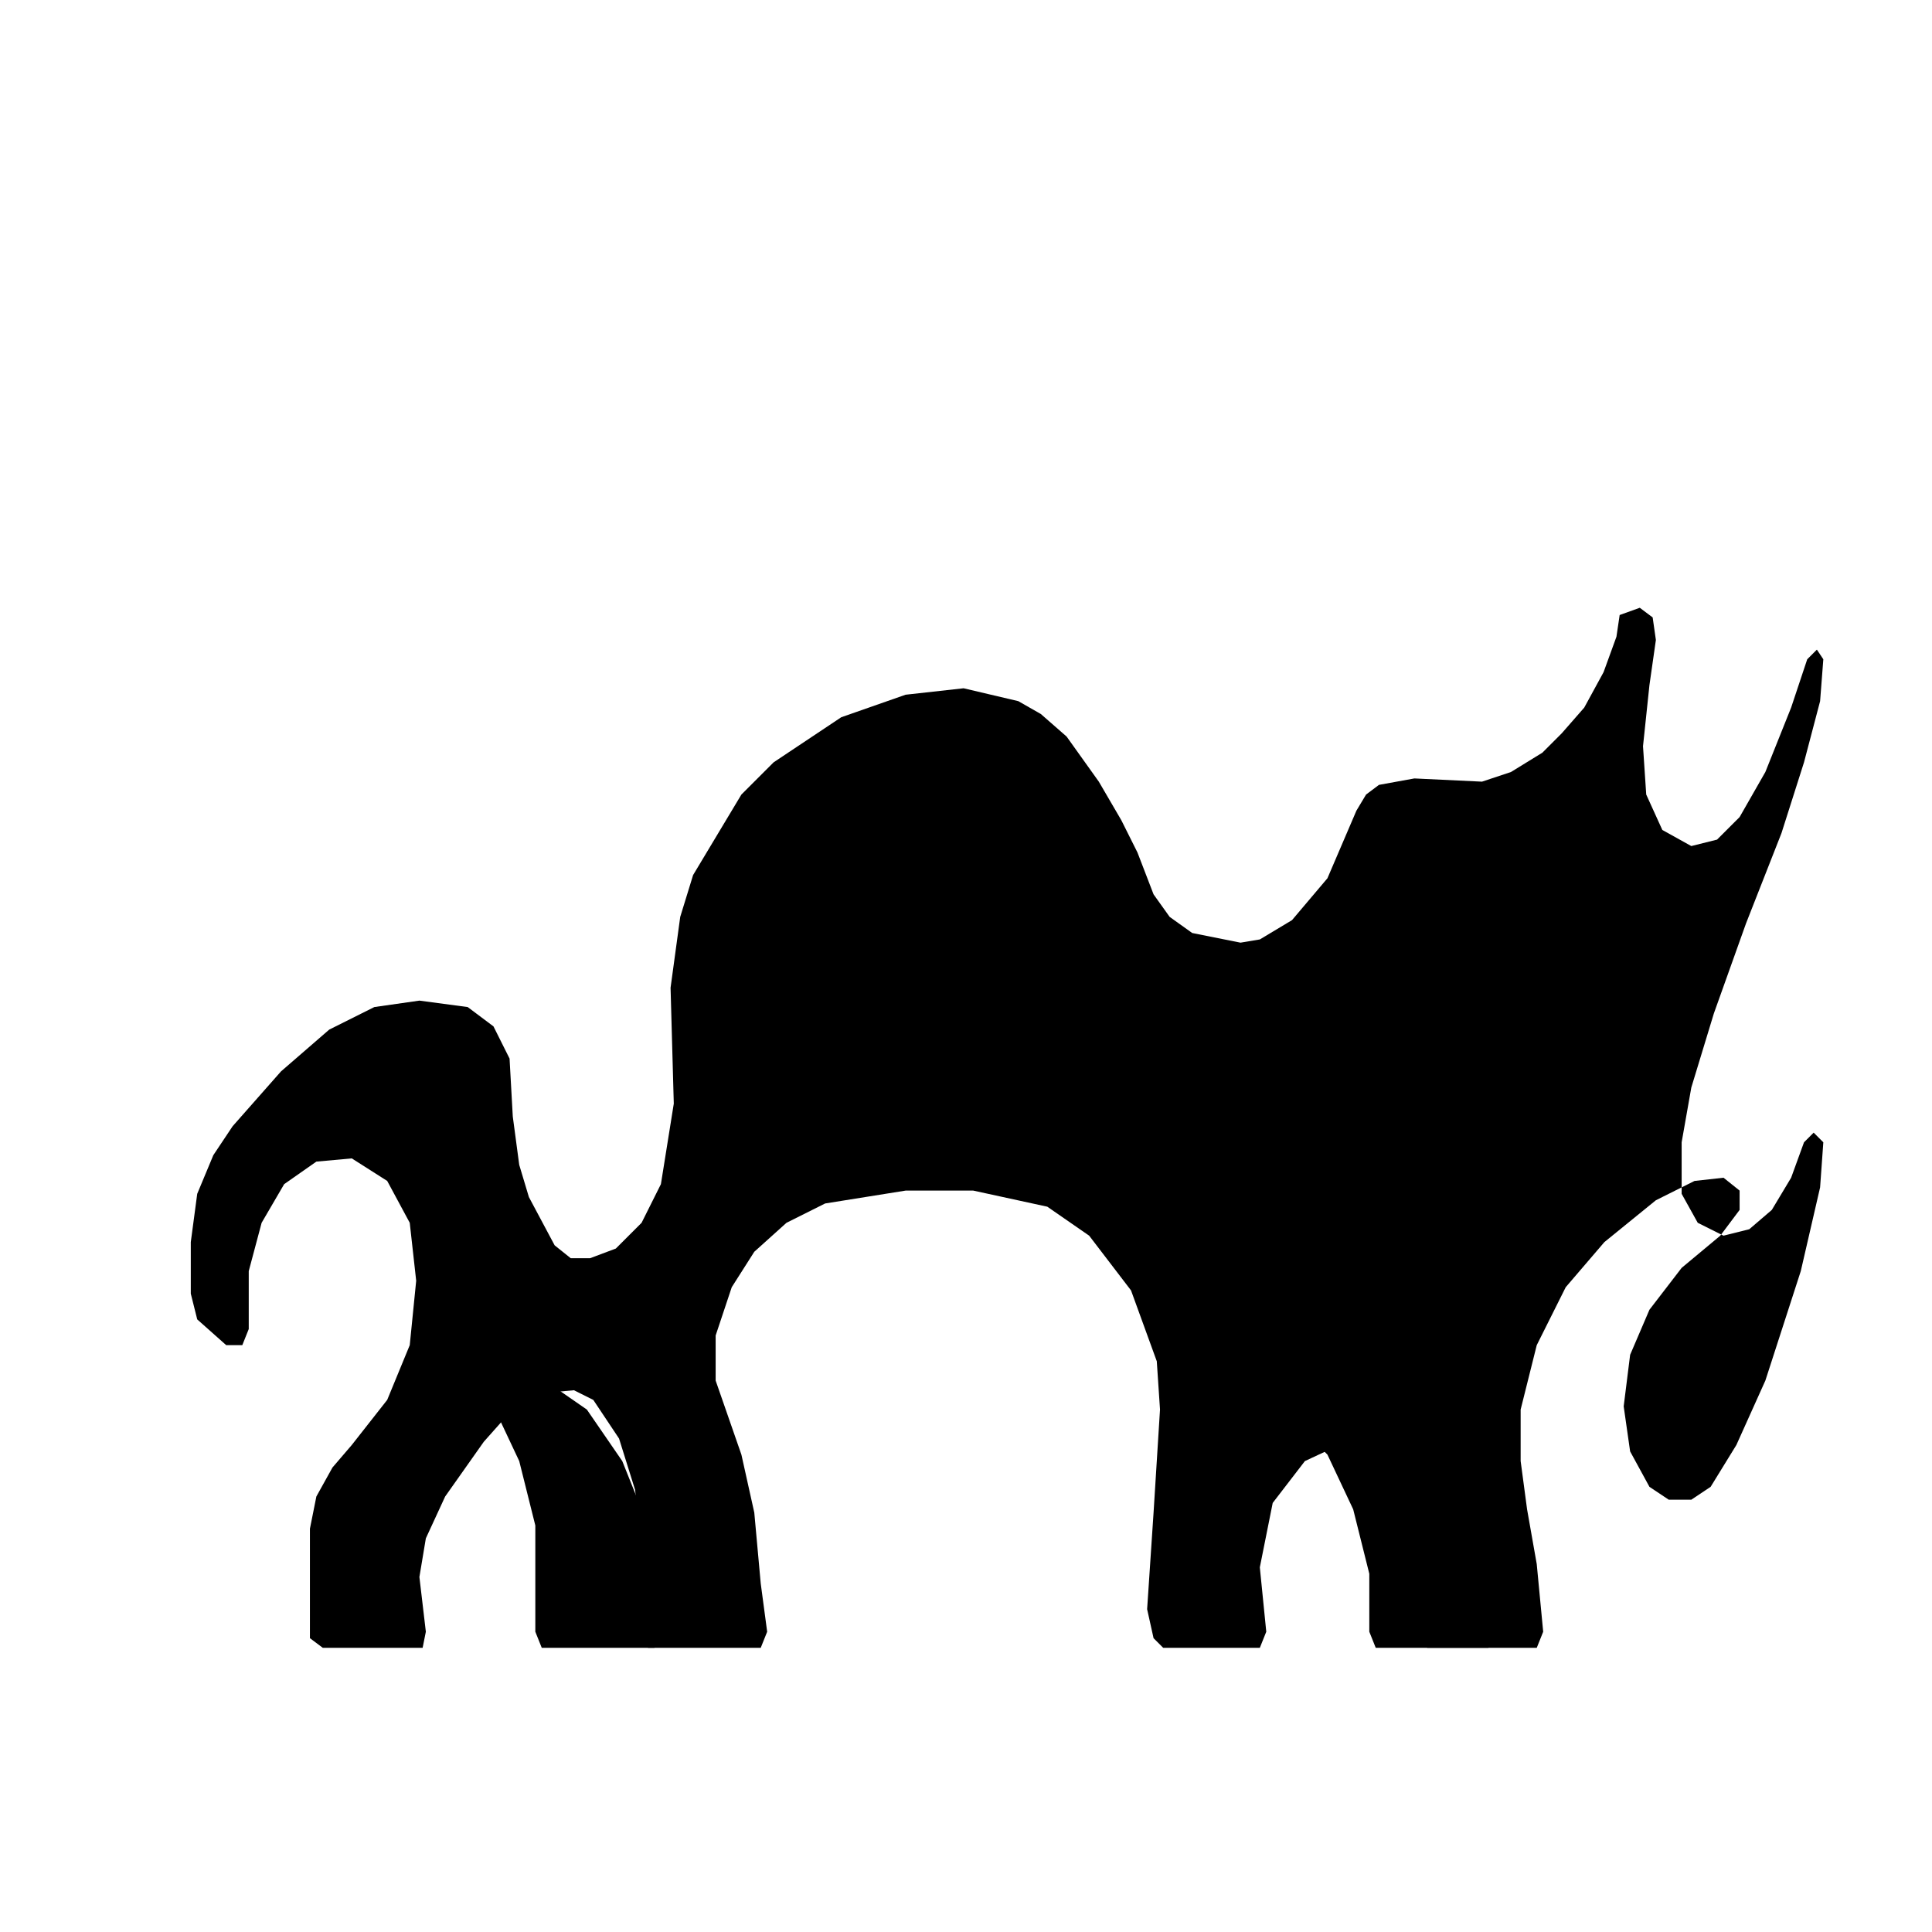
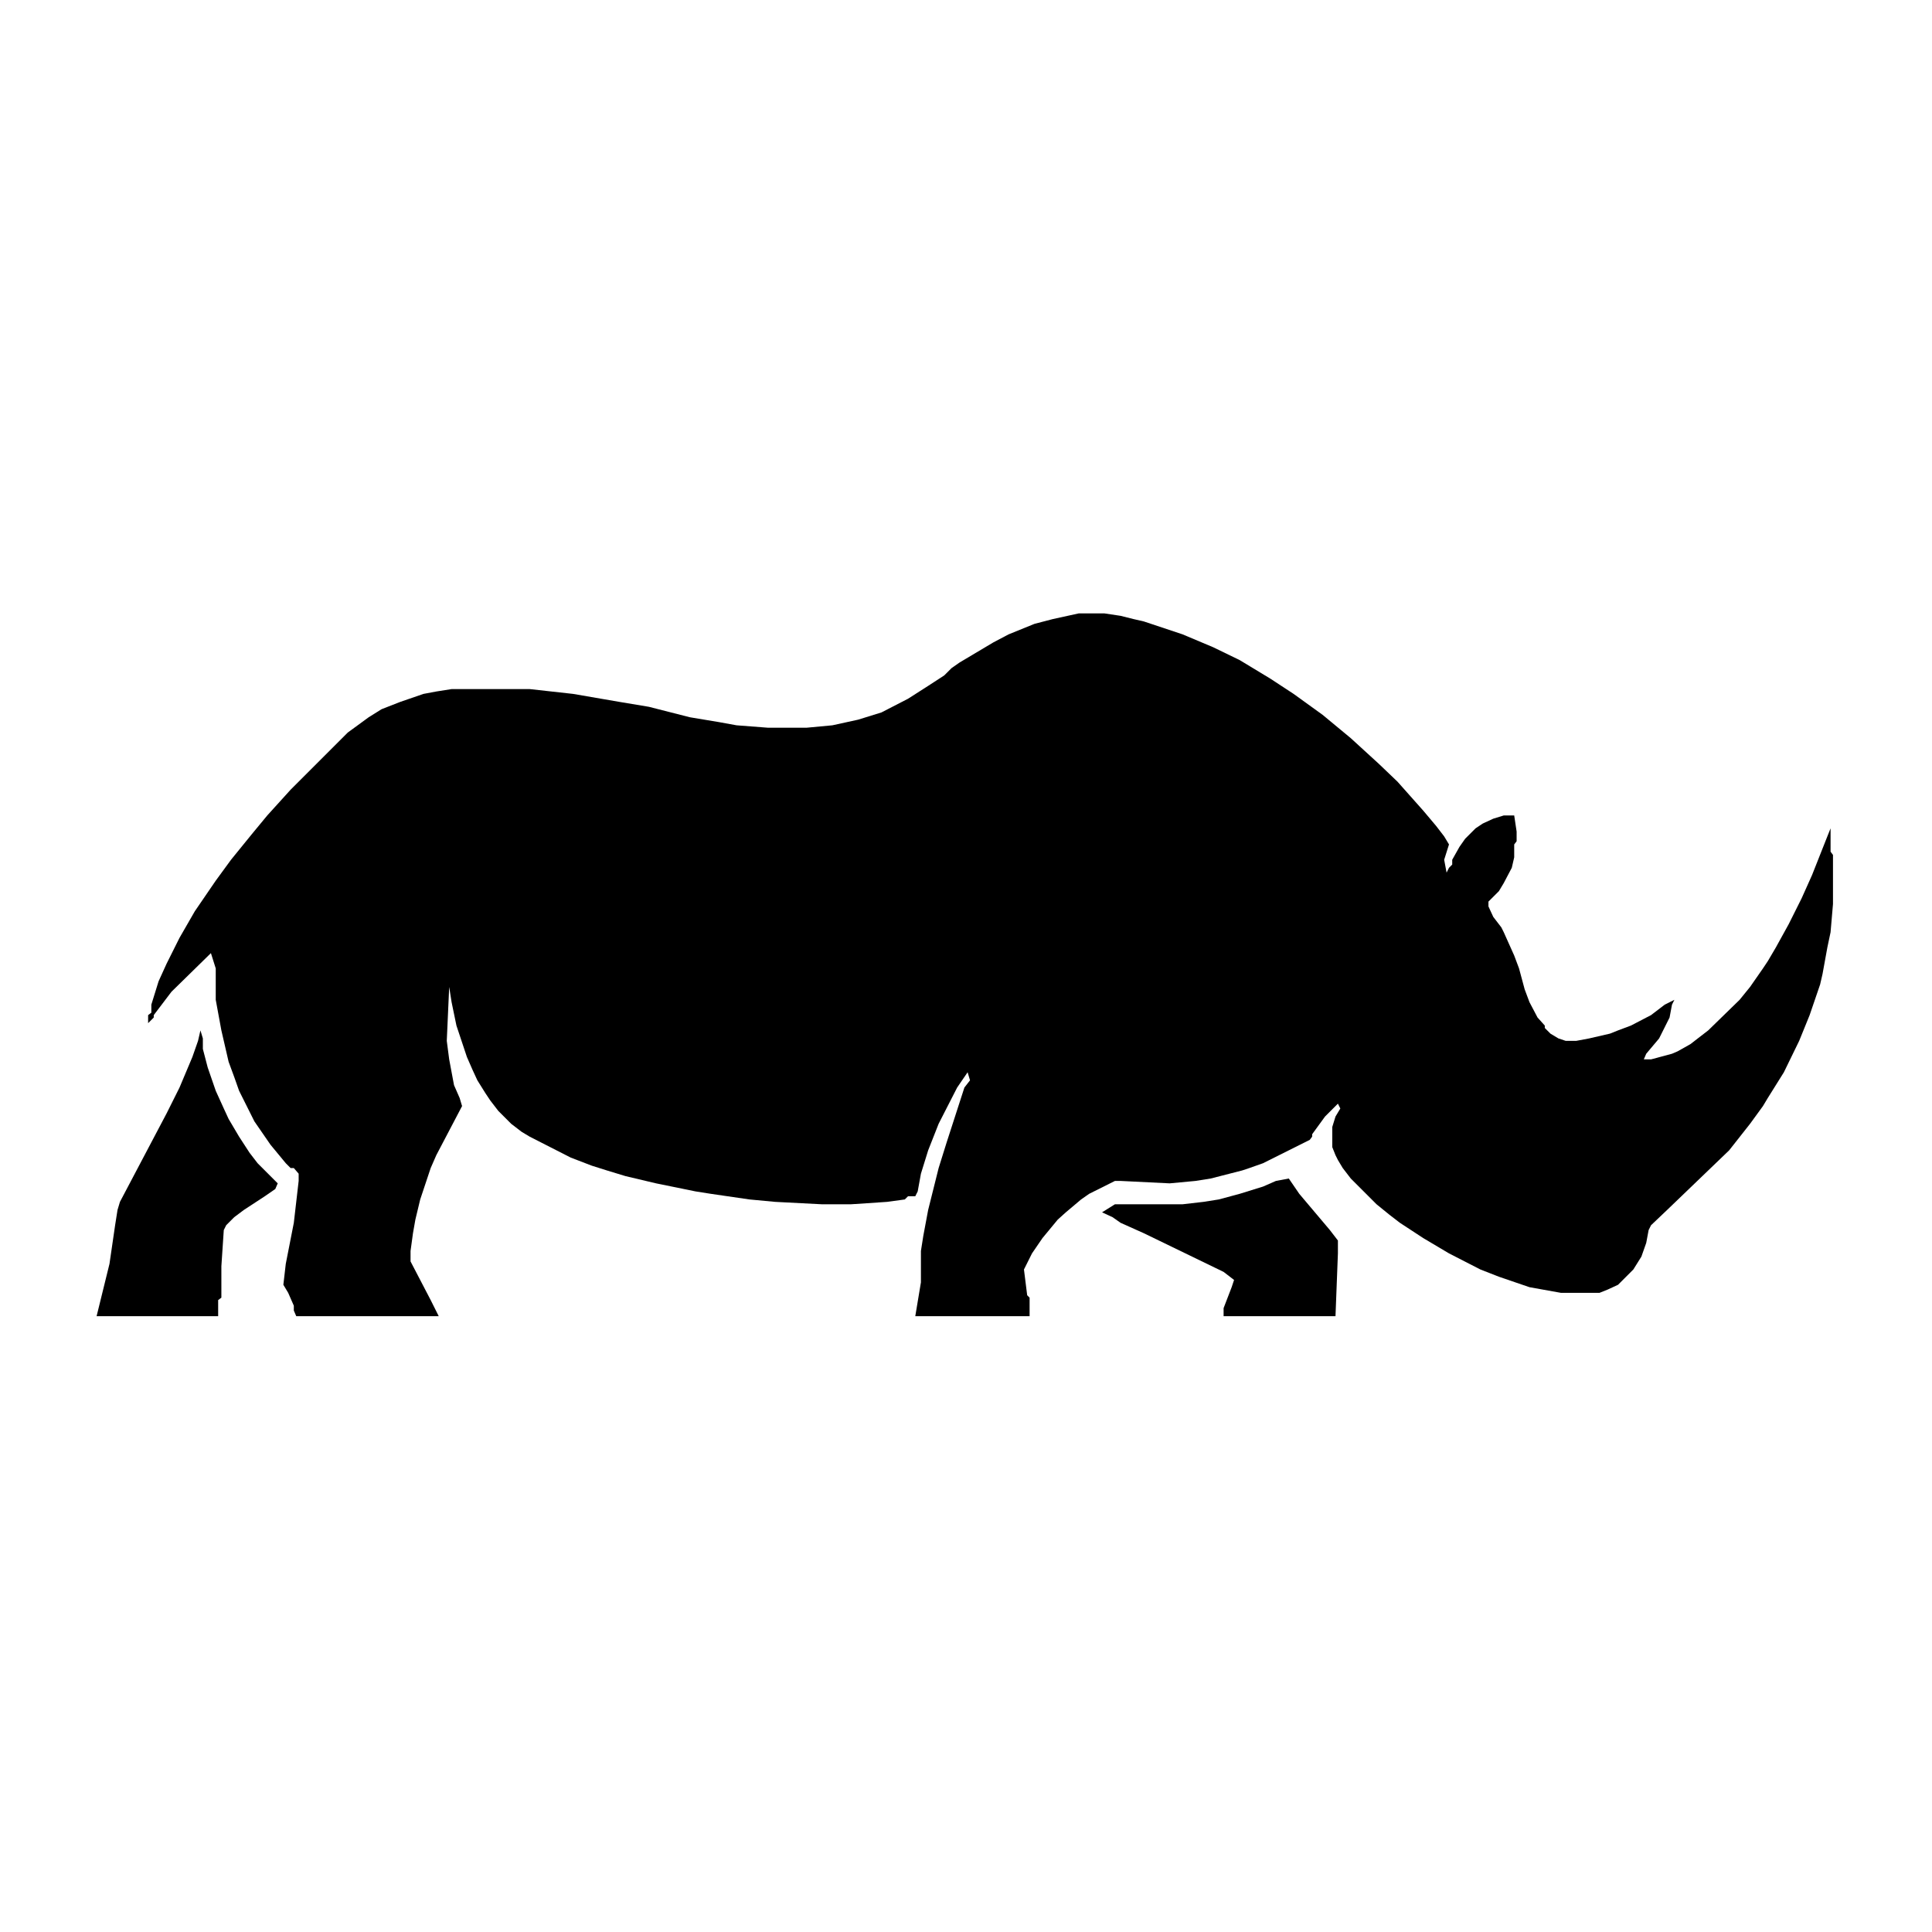
<svg xmlns="http://www.w3.org/2000/svg" viewBox="0 0 24 24" fill="currentColor" fill-rule="evenodd">
-   <path d="M 20.12 7.64 L 20.08 7.91 L 19.92 8.35 L 19.68 8.79 L 19.4 9.11 L 19.16 9.35 L 18.77 9.59 L 18.41 9.71 L 17.57 9.67 L 17.13 9.75 L 16.97 9.87 L 16.85 10.07 L 16.49 10.91 L 16.05 11.43 L 15.65 11.67 L 15.41 11.71 L 14.81 11.59 L 14.53 11.39 L 14.33 11.11 L 14.13 10.59 L 13.93 10.19 L 13.65 9.71 L 13.25 9.15 L 12.93 8.87 L 12.65 8.71 L 11.97 8.55 L 11.25 8.63 L 10.45 8.91 L 9.61 9.47 L 9.21 9.87 L 8.61 10.87 L 8.45 11.39 L 8.33 12.27 L 8.37 13.71 L 8.21 14.71 L 7.97 15.19 L 7.65 15.51 L 7.33 15.63 L 7.09 15.63 L 6.89 15.47 L 6.57 14.87 L 6.45 14.47 L 6.37 13.87 L 6.33 13.15 L 6.13 12.75 L 5.81 12.51 L 5.21 12.43 L 4.65 12.51 L 4.09 12.79 L 3.49 13.31 L 2.89 13.99 L 2.65 14.35 L 2.45 14.83 L 2.37 15.43 L 2.37 16.07 L 2.45 16.39 L 2.81 16.71 L 3.01 16.71 L 3.09 16.51 L 3.09 15.79 L 3.25 15.19 L 3.53 14.71 L 3.93 14.43 L 4.37 14.39 L 4.81 14.67 L 5.09 15.19 L 5.17 15.91 L 5.09 16.71 L 4.81 17.39 L 4.37 17.95 L 4.13 18.23 L 3.93 18.59 L 3.85 18.99 L 3.85 20.35 L 4.01 20.47 L 5.25 20.47 L 5.29 20.27 L 5.21 19.59 L 5.29 19.11 L 5.53 18.59 L 6.01 17.91 L 6.33 17.55 L 6.69 17.31 L 7.13 17.27 L 7.37 17.39 L 7.69 17.87 L 7.89 18.51 L 7.97 19.35 L 7.97 20.27 L 8.05 20.47 L 9.45 20.47 L 9.53 20.27 L 9.45 19.67 L 9.37 18.79 L 9.21 18.07 L 8.89 17.15 L 8.89 16.59 L 9.09 15.99 L 9.37 15.55 L 9.77 15.19 L 10.25 14.95 L 11.25 14.79 L 12.09 14.79 L 13.01 14.99 L 13.53 15.35 L 14.05 16.03 L 14.37 16.91 L 14.41 17.51 L 14.33 18.79 L 14.25 19.99 L 14.33 20.35 L 14.45 20.47 L 15.65 20.47 L 15.73 20.27 L 15.65 19.47 L 15.81 18.67 L 16.21 18.15 L 16.81 17.87 L 17.09 17.91 L 17.29 18.11 L 17.41 18.43 L 17.65 19.55 L 17.65 20.27 L 17.73 20.47 L 19.09 20.47 L 19.17 20.27 L 19.09 19.43 L 18.97 18.75 L 18.89 18.15 L 18.89 17.51 L 19.09 16.71 L 19.45 15.99 L 19.93 15.43 L 20.57 14.91 L 21.05 14.67 L 21.41 14.63 L 21.61 14.79 L 21.61 15.03 L 21.37 15.35 L 20.89 15.75 L 20.49 16.27 L 20.25 16.83 L 20.17 17.47 L 20.25 18.03 L 20.49 18.47 L 20.73 18.63 L 21.01 18.63 L 21.25 18.47 L 21.57 17.95 L 21.93 17.15 L 22.37 15.79 L 22.61 14.75 L 22.65 14.19 L 22.53 14.07 L 22.41 14.19 L 22.25 14.63 L 22.01 15.03 L 21.73 15.27 L 21.41 15.35 L 21.09 15.19 L 20.89 14.83 L 20.89 14.19 L 21.01 13.51 L 21.29 12.59 L 21.69 11.47 L 22.13 10.35 L 22.41 9.47 L 22.61 8.71 L 22.65 8.19 L 22.57 8.07 L 22.45 8.19 L 22.25 8.79 L 21.93 9.59 L 21.61 10.15 L 21.33 10.43 L 21.01 10.51 L 20.65 10.31 L 20.45 9.87 L 20.41 9.27 L 20.49 8.51 L 20.57 7.95 L 20.53 7.67 L 20.37 7.55 Z" />
-   <path d="M 5.81 17.15 L 6.13 17.47 L 6.45 18.15 L 6.65 18.95 L 6.65 20.27 L 6.73 20.47 L 8.13 20.47 L 8.21 20.27 L 8.13 19.55 L 7.97 18.75 L 7.73 18.15 L 7.29 17.51 L 6.77 17.15 L 6.37 17.07 Z" />
-   <path d="M 16.17 17.75 L 16.49 18.07 L 16.81 18.75 L 17.01 19.55 L 17.01 20.27 L 17.09 20.47 L 18.49 20.47 L 18.57 20.27 L 18.49 19.47 L 18.33 18.67 L 18.01 18.07 L 17.53 17.55 L 17.05 17.27 L 16.65 17.27 Z" />
+   <path d="M 22.74 10.29 L 22.7 10.39 L 22.51 10.87 L 22.38 11.16 L 22.22 11.48 L 22.06 11.77 L 21.96 11.94 L 21.9 12.03 L 21.74 12.26 L 21.61 12.42 L 21.22 12.8 L 21.09 12.9 L 21.0 12.97 L 20.84 13.06 L 20.77 13.09 L 20.51 13.16 L 20.42 13.16 L 20.45 13.09 L 20.61 12.9 L 20.74 12.64 L 20.77 12.48 L 20.8 12.42 L 20.68 12.48 L 20.51 12.61 L 20.26 12.74 L 20.1 12.8 L 20.0 12.84 L 19.74 12.9 L 19.58 12.93 L 19.45 12.93 L 19.36 12.9 L 19.26 12.84 L 19.19 12.77 L 19.19 12.74 L 19.1 12.64 L 19.0 12.45 L 18.94 12.29 L 18.87 12.03 L 18.81 11.87 L 18.68 11.58 L 18.65 11.52 L 18.55 11.39 L 18.49 11.26 L 18.49 11.2 L 18.62 11.07 L 18.68 10.97 L 18.78 10.78 L 18.81 10.65 L 18.81 10.49 L 18.84 10.45 L 18.84 10.33 L 18.81 10.13 L 18.68 10.13 L 18.55 10.17 L 18.42 10.23 L 18.33 10.29 L 18.2 10.42 L 18.13 10.52 L 18.04 10.68 L 18.04 10.74 L 18.0 10.78 L 17.97 10.84 L 17.94 10.68 L 18.0 10.49 L 17.94 10.39 L 17.84 10.26 L 17.68 10.07 L 17.36 9.71 L 17.13 9.49 L 16.78 9.17 L 16.43 8.88 L 16.07 8.62 L 15.78 8.43 L 15.4 8.2 L 15.07 8.04 L 14.69 7.88 L 14.21 7.72 L 14.08 7.69 L 13.92 7.65 L 13.72 7.62 L 13.4 7.62 L 13.08 7.69 L 12.85 7.75 L 12.53 7.88 L 12.34 7.98 L 11.92 8.23 L 11.82 8.3 L 11.73 8.39 L 11.53 8.52 L 11.28 8.68 L 10.95 8.85 L 10.66 8.94 L 10.34 9.01 L 10.02 9.04 L 9.54 9.04 L 9.15 9.01 L 8.93 8.97 L 8.57 8.91 L 8.06 8.78 L 7.7 8.72 L 7.12 8.62 L 6.58 8.56 L 5.61 8.56 L 5.42 8.59 L 5.26 8.62 L 4.97 8.72 L 4.74 8.81 L 4.58 8.91 L 4.32 9.1 L 3.61 9.81 L 3.32 10.13 L 3.13 10.36 L 2.87 10.68 L 2.68 10.94 L 2.42 11.32 L 2.23 11.65 L 2.07 11.97 L 1.97 12.19 L 1.88 12.48 L 1.88 12.58 L 1.84 12.61 L 1.84 12.71 L 1.91 12.64 L 1.91 12.61 L 2.13 12.32 L 2.62 11.84 L 2.68 12.03 L 2.68 12.42 L 2.75 12.8 L 2.84 13.19 L 2.91 13.38 L 2.97 13.55 L 3.16 13.93 L 3.36 14.22 L 3.55 14.45 L 3.61 14.51 L 3.65 14.51 L 3.71 14.58 L 3.71 14.67 L 3.65 15.19 L 3.55 15.7 L 3.52 15.96 L 3.58 16.06 L 3.65 16.22 L 3.65 16.28 L 3.68 16.35 L 5.45 16.35 L 5.35 16.15 L 5.1 15.67 L 5.1 15.54 L 5.13 15.32 L 5.16 15.15 L 5.22 14.9 L 5.35 14.51 L 5.42 14.35 L 5.74 13.74 L 5.71 13.64 L 5.64 13.48 L 5.58 13.16 L 5.55 12.93 L 5.58 12.26 L 5.61 12.45 L 5.67 12.74 L 5.8 13.13 L 5.87 13.29 L 5.93 13.42 L 6.03 13.58 L 6.09 13.67 L 6.19 13.8 L 6.35 13.96 L 6.48 14.06 L 6.58 14.12 L 7.09 14.38 L 7.35 14.48 L 7.54 14.54 L 7.77 14.61 L 8.15 14.7 L 8.64 14.8 L 8.83 14.83 L 9.31 14.9 L 9.63 14.93 L 10.21 14.96 L 10.57 14.96 L 11.02 14.93 L 11.24 14.9 L 11.28 14.86 L 11.37 14.86 L 11.4 14.8 L 11.44 14.58 L 11.53 14.29 L 11.66 13.96 L 11.89 13.51 L 12.02 13.32 L 12.05 13.42 L 11.98 13.51 L 11.76 14.19 L 11.66 14.51 L 11.53 15.03 L 11.47 15.35 L 11.44 15.54 L 11.44 15.93 L 11.37 16.35 L 12.79 16.35 L 12.79 16.12 L 12.76 16.09 L 12.72 15.77 L 12.82 15.57 L 12.95 15.38 L 13.14 15.15 L 13.24 15.06 L 13.43 14.9 L 13.53 14.83 L 13.85 14.67 L 13.92 14.67 L 14.53 14.7 L 14.85 14.67 L 15.04 14.64 L 15.43 14.54 L 15.52 14.51 L 15.69 14.45 L 16.27 14.16 L 16.3 14.12 L 16.3 14.09 L 16.46 13.87 L 16.62 13.71 L 16.65 13.77 L 16.59 13.87 L 16.55 14.0 L 16.55 14.25 L 16.59 14.35 L 16.62 14.41 L 16.68 14.51 L 16.78 14.64 L 17.1 14.96 L 17.26 15.09 L 17.39 15.19 L 17.68 15.38 L 18.0 15.57 L 18.39 15.77 L 18.62 15.86 L 19.0 15.99 L 19.39 16.06 L 19.87 16.06 L 19.97 16.02 L 20.1 15.96 L 20.29 15.77 L 20.39 15.61 L 20.45 15.44 L 20.48 15.28 L 20.51 15.22 L 20.71 15.03 L 21.48 14.29 L 21.74 13.96 L 21.9 13.74 L 21.96 13.64 L 22.16 13.32 L 22.35 12.93 L 22.48 12.61 L 22.61 12.23 L 22.64 12.1 L 22.7 11.77 L 22.74 11.58 L 22.77 11.23 L 22.77 10.62 L 22.74 10.58 Z" />
+   <path d="M 2.49 12.8 L 2.46 12.93 L 2.39 13.13 L 2.23 13.51 L 2.07 13.83 L 1.49 14.93 L 1.46 15.03 L 1.43 15.22 L 1.36 15.7 L 1.2 16.35 L 2.71 16.35 L 2.71 16.15 L 2.75 16.12 L 2.75 15.73 L 2.78 15.28 L 2.81 15.22 L 2.91 15.12 L 3.03 15.03 L 3.29 14.86 L 3.42 14.77 L 3.45 14.7 L 3.2 14.45 L 3.1 14.32 L 2.97 14.12 L 2.84 13.9 L 2.78 13.77 L 2.68 13.55 L 2.58 13.26 L 2.52 13.03 L 2.52 12.9 Z" />
+   <path d="M 16.59 16.35 L 16.62 15.57 L 16.62 15.41 L 16.52 15.28 L 16.14 14.83 L 16.01 14.64 L 15.85 14.67 L 15.69 14.74 L 15.4 14.83 L 15.14 14.9 L 14.95 14.93 L 14.69 14.96 L 13.85 14.96 L 13.69 15.06 L 13.82 15.12 L 13.92 15.19 L 14.21 15.32 L 15.2 15.8 L 15.33 15.9 L 15.3 15.99 L 15.2 16.25 L 15.2 16.35 Z" />
</svg>
